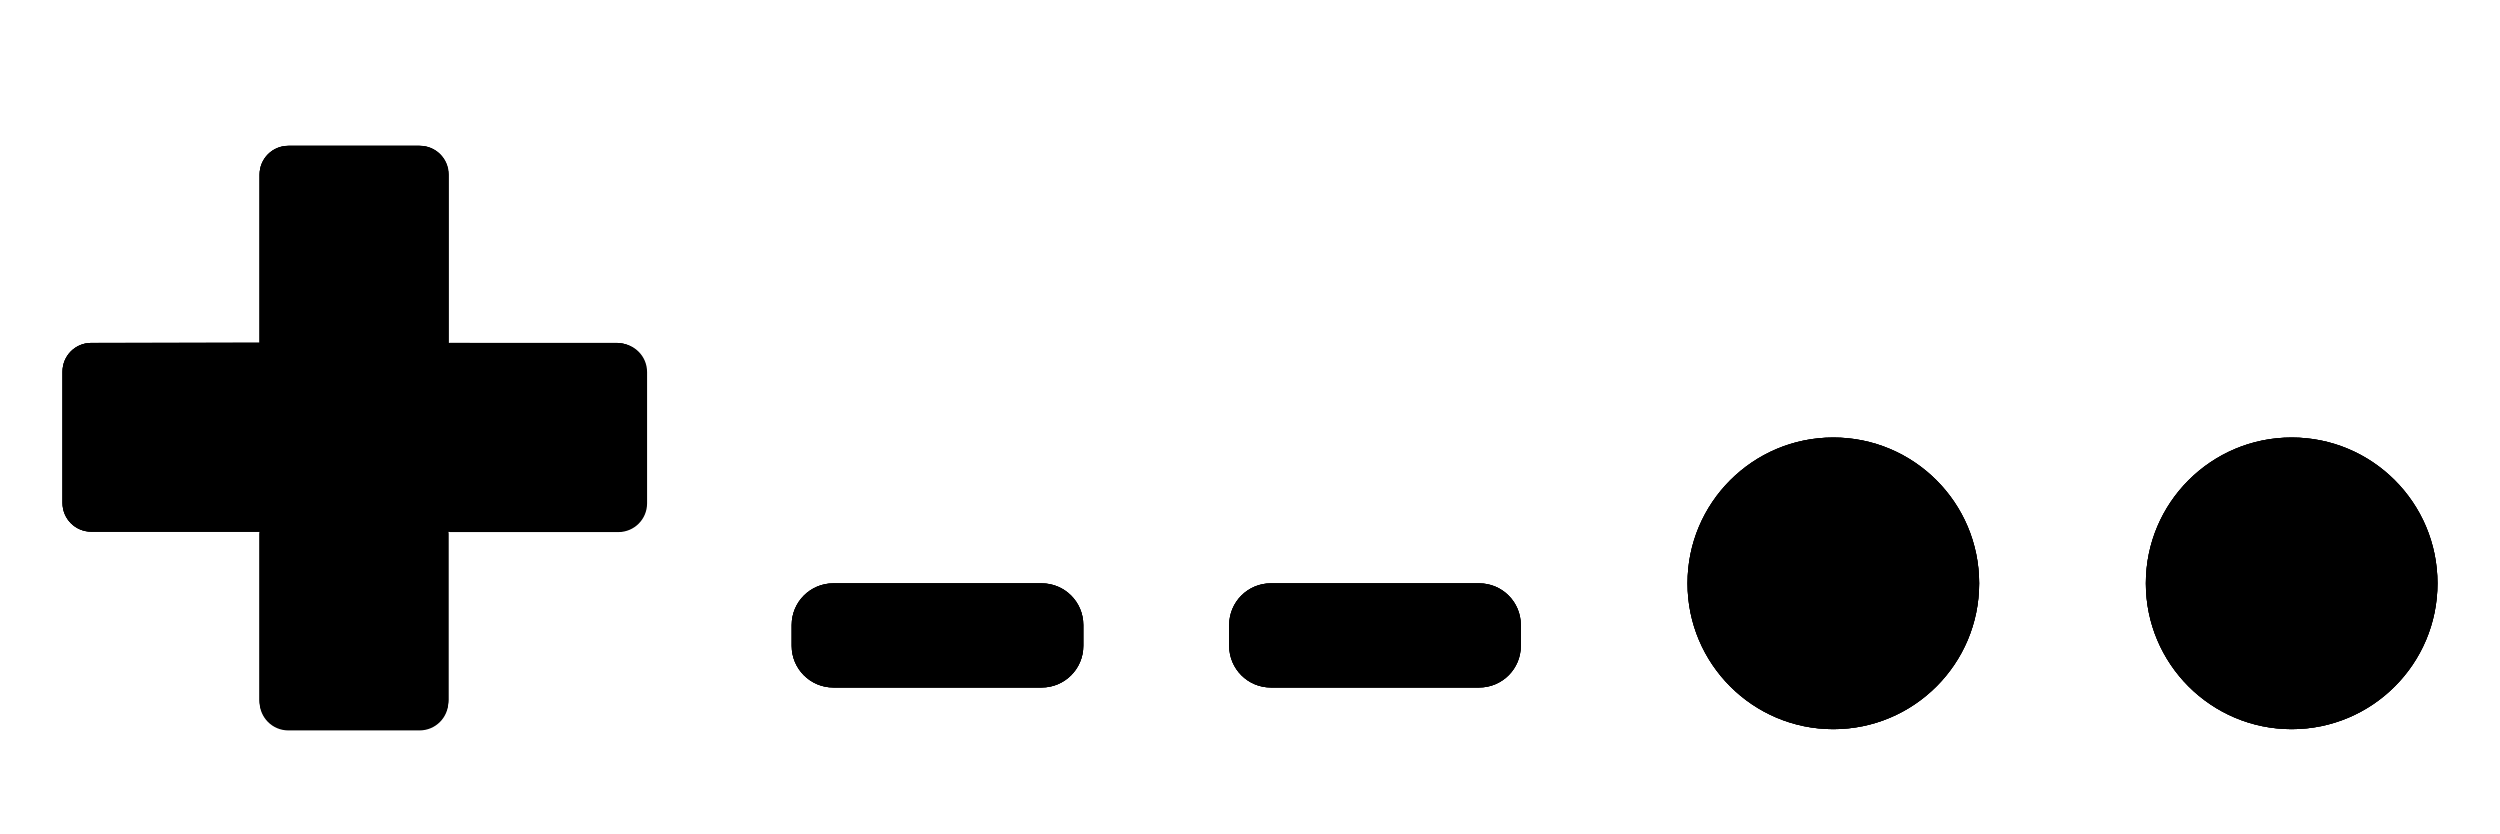
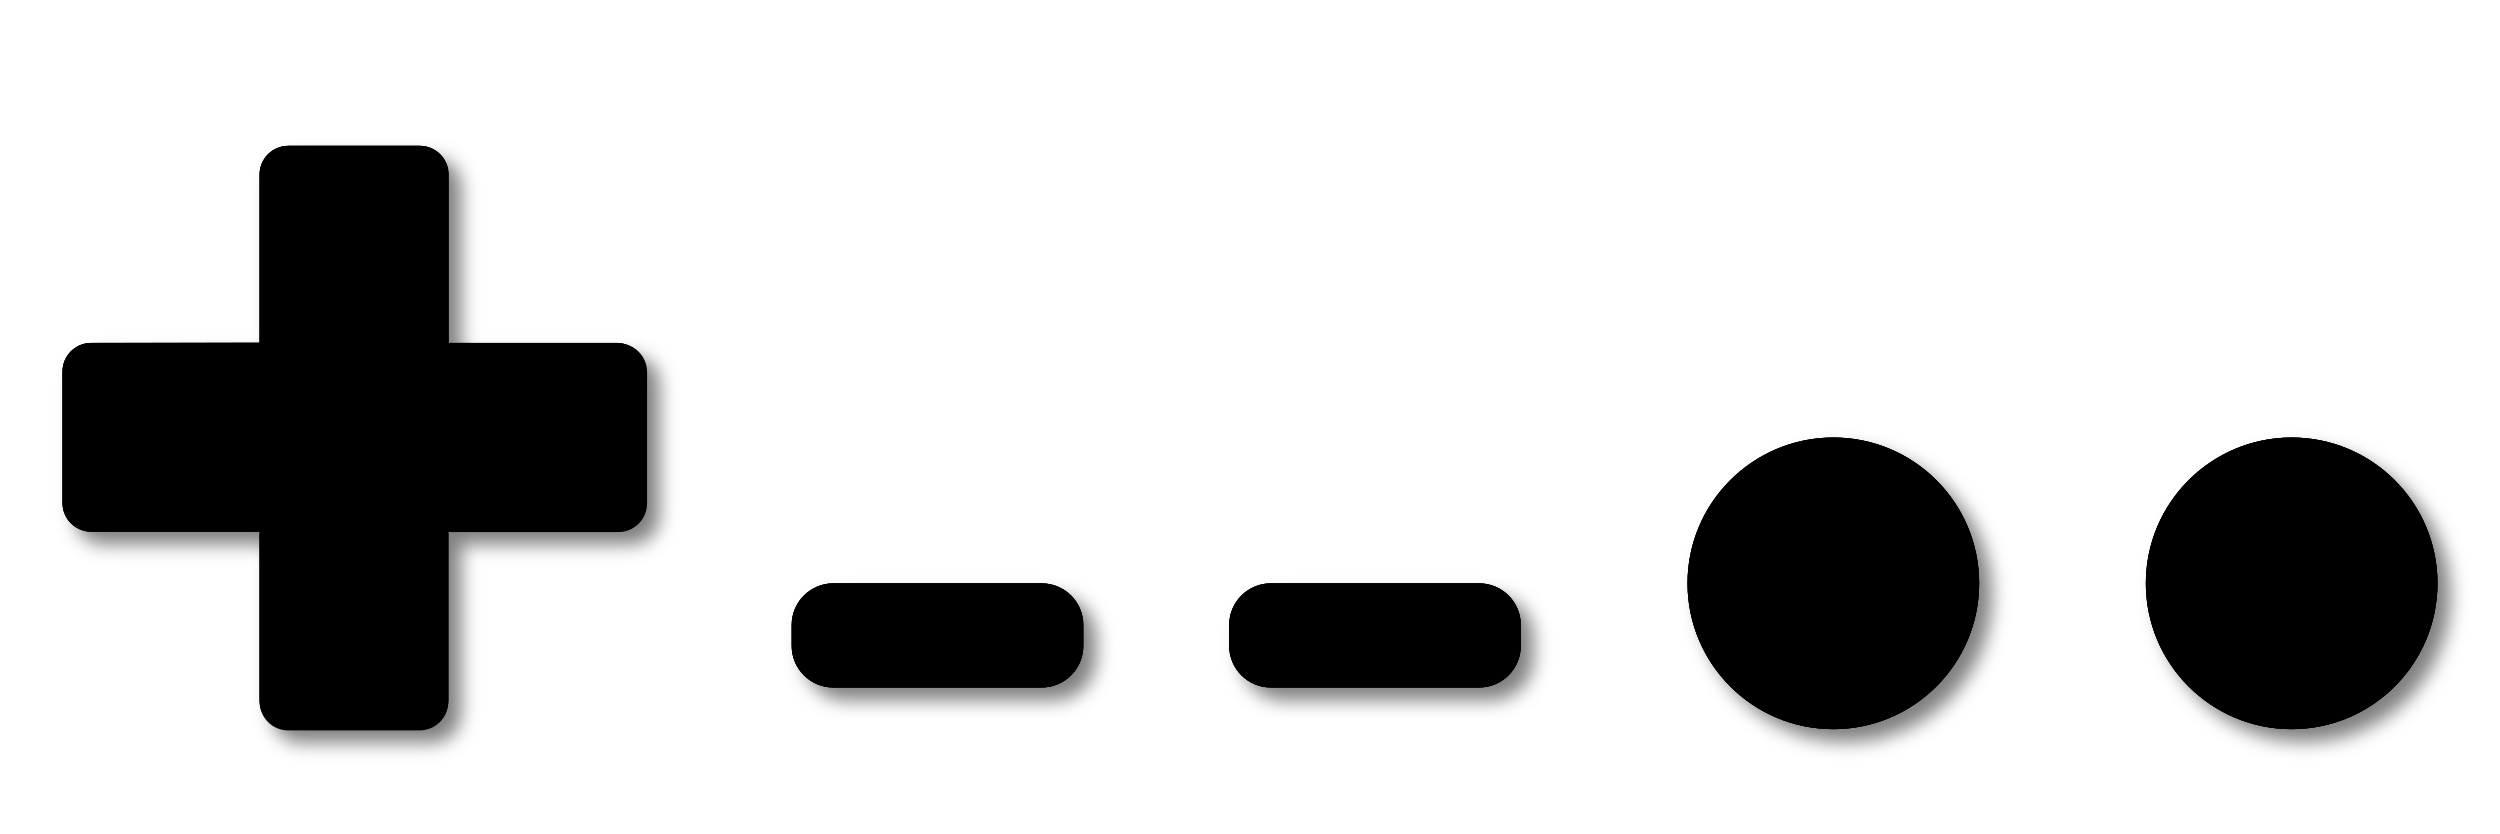
<svg xmlns="http://www.w3.org/2000/svg" version="1.1" viewBox="0 0 600 200">
-   <g id="dpad">
+   <defs>
+     <filter id="drop-shadow" y="-50%" x="-50%" height="200%" width="200%">
+       <feGaussianBlur in="SourceAlpha" stdDeviation="2.2" />
+       <feOffset dx="3" dy="3" result="offsetblur" />
+       <feFlood flood-color="rgba(0,0,0,0.5)" />
+       <feComposite in2="offsetblur" operator="in" />
+       <feMerge>
+         <feMergeNode />
+         <feMergeNode in="SourceGraphic" />
+       </feMerge>
+     </filter>
+   </defs>
+   <g id="dpad" filter="url(#drop-shadow)">
    <path class="base" id="dpad-base" d="m69.2 35c-3.82 0-6.9 3.08-6.9 6.9v40.4h-40.4c-3.82 0-6.9 3.08-6.9 6.9v31.5c0 3.82 3.08 6.9 6.9 6.9h40.4v40.4c0 3.82 3.08 6.9 6.9 6.9h31.5c3.82 0 6.9-3.08 6.9-6.9v-40.4h40.4c3.82 0 6.9-3.08 6.9-6.9v-31.5c0-3.82-3.08-6.9-6.9-6.9h-40.4v-40.4c0-3.82-3.08-6.9-6.9-6.9z" />
    <path class="hilight" id="dr-hilight" d="m108 82.3-22.7 22.7 22.7 22.7h40.4c3.82 0 6.9-3.08 6.9-6.9v-31.5c0-3.82-3.08-6.9-6.9-6.9z" />
    <path class="hilight" id="dl-hilight" d="m21.9 82.3c-3.82 0-6.9 3.08-6.9 6.9v31.5c0 3.82 3.08 6.9 6.9 6.9h40.4l22.7-22.7-22.7-22.7z" />
    <path class="hilight" id="du-hilight" d="m69.2 35c-3.82 0-6.9 3.08-6.9 6.9v40.4l22.7 22.7 22.7-22.7v-40.4c0-3.82-3.08-6.9-6.9-6.9z" />
    <path class="hilight" id="dd-hilight" d="m62.3 128v40.4c0 3.82 3.08 6.9 6.9 6.9h31.5c3.82 0 6.9-3.08 6.9-6.9v-40.4l-22.7-22.7z" />
    <path class="outline" id="dpad-outline" d="m69.2 35c-3.82 0-6.9 3.08-6.9 6.9v40.4h-40.4c-3.82 0-6.9 3.08-6.9 6.9v31.5c0 3.82 3.08 6.9 6.9 6.9h40.4v40.4c0 3.82 3.08 6.9 6.9 6.9h31.5c3.82 0 6.9-3.08 6.9-6.9v-40.4h40.4c3.82 0 6.9-3.08 6.9-6.9v-31.5c0-3.82-3.08-6.9-6.9-6.9h-40.4v-40.4c0-3.82-3.08-6.9-6.9-6.9z" />
  </g>
-   <g id="b1">
+   <g id="b1" filter="url(#drop-shadow)">
    <circle class="base" id="b1-base" cx="550" cy="140" r="35" />
    <circle class="hilight" id="b1-hilight" cx="550" cy="140" r="35" />
    <circle class="outline" id="b1-outline" cx="550" cy="140" r="35" />
  </g>
-   <g id="b0">
+   <g id="b0" filter="url(#drop-shadow)">
    <circle class="base" id="b0-base" cx="440" cy="140" r="35" />
    <circle class="hilight" id="b0-hilight" cx="440" cy="140" r="35" />
    <circle class="outline" id="b0-outline" cx="440" cy="140" r="35" />
  </g>
-   <g id="select">
+   <g id="select" filter="url(#drop-shadow)">
    <rect class="base" id="select-base" x="190" y="140" width="70" height="25" rx="10" ry="10" />
    <rect class="hilight" id="select-hilight" x="190" y="140" width="70" height="25" rx="10" ry="10" />
    <rect class="outline" id="select-outline" x="190" y="140" width="70" height="25" rx="10" ry="10" />
  </g>
-   <g id="start">
+   <g id="start" filter="url(#drop-shadow)">
    <rect class="base" id="start-base" x="295" y="140" width="70" height="25" rx="10" ry="10" />
    <rect class="hilight" id="start-hilight" x="295" y="140" width="70" height="25" rx="10" ry="10" />
    <rect class="outline" id="start-outline" x="295" y="140" width="70" height="25" rx="10" ry="10" />
  </g>
</svg>
